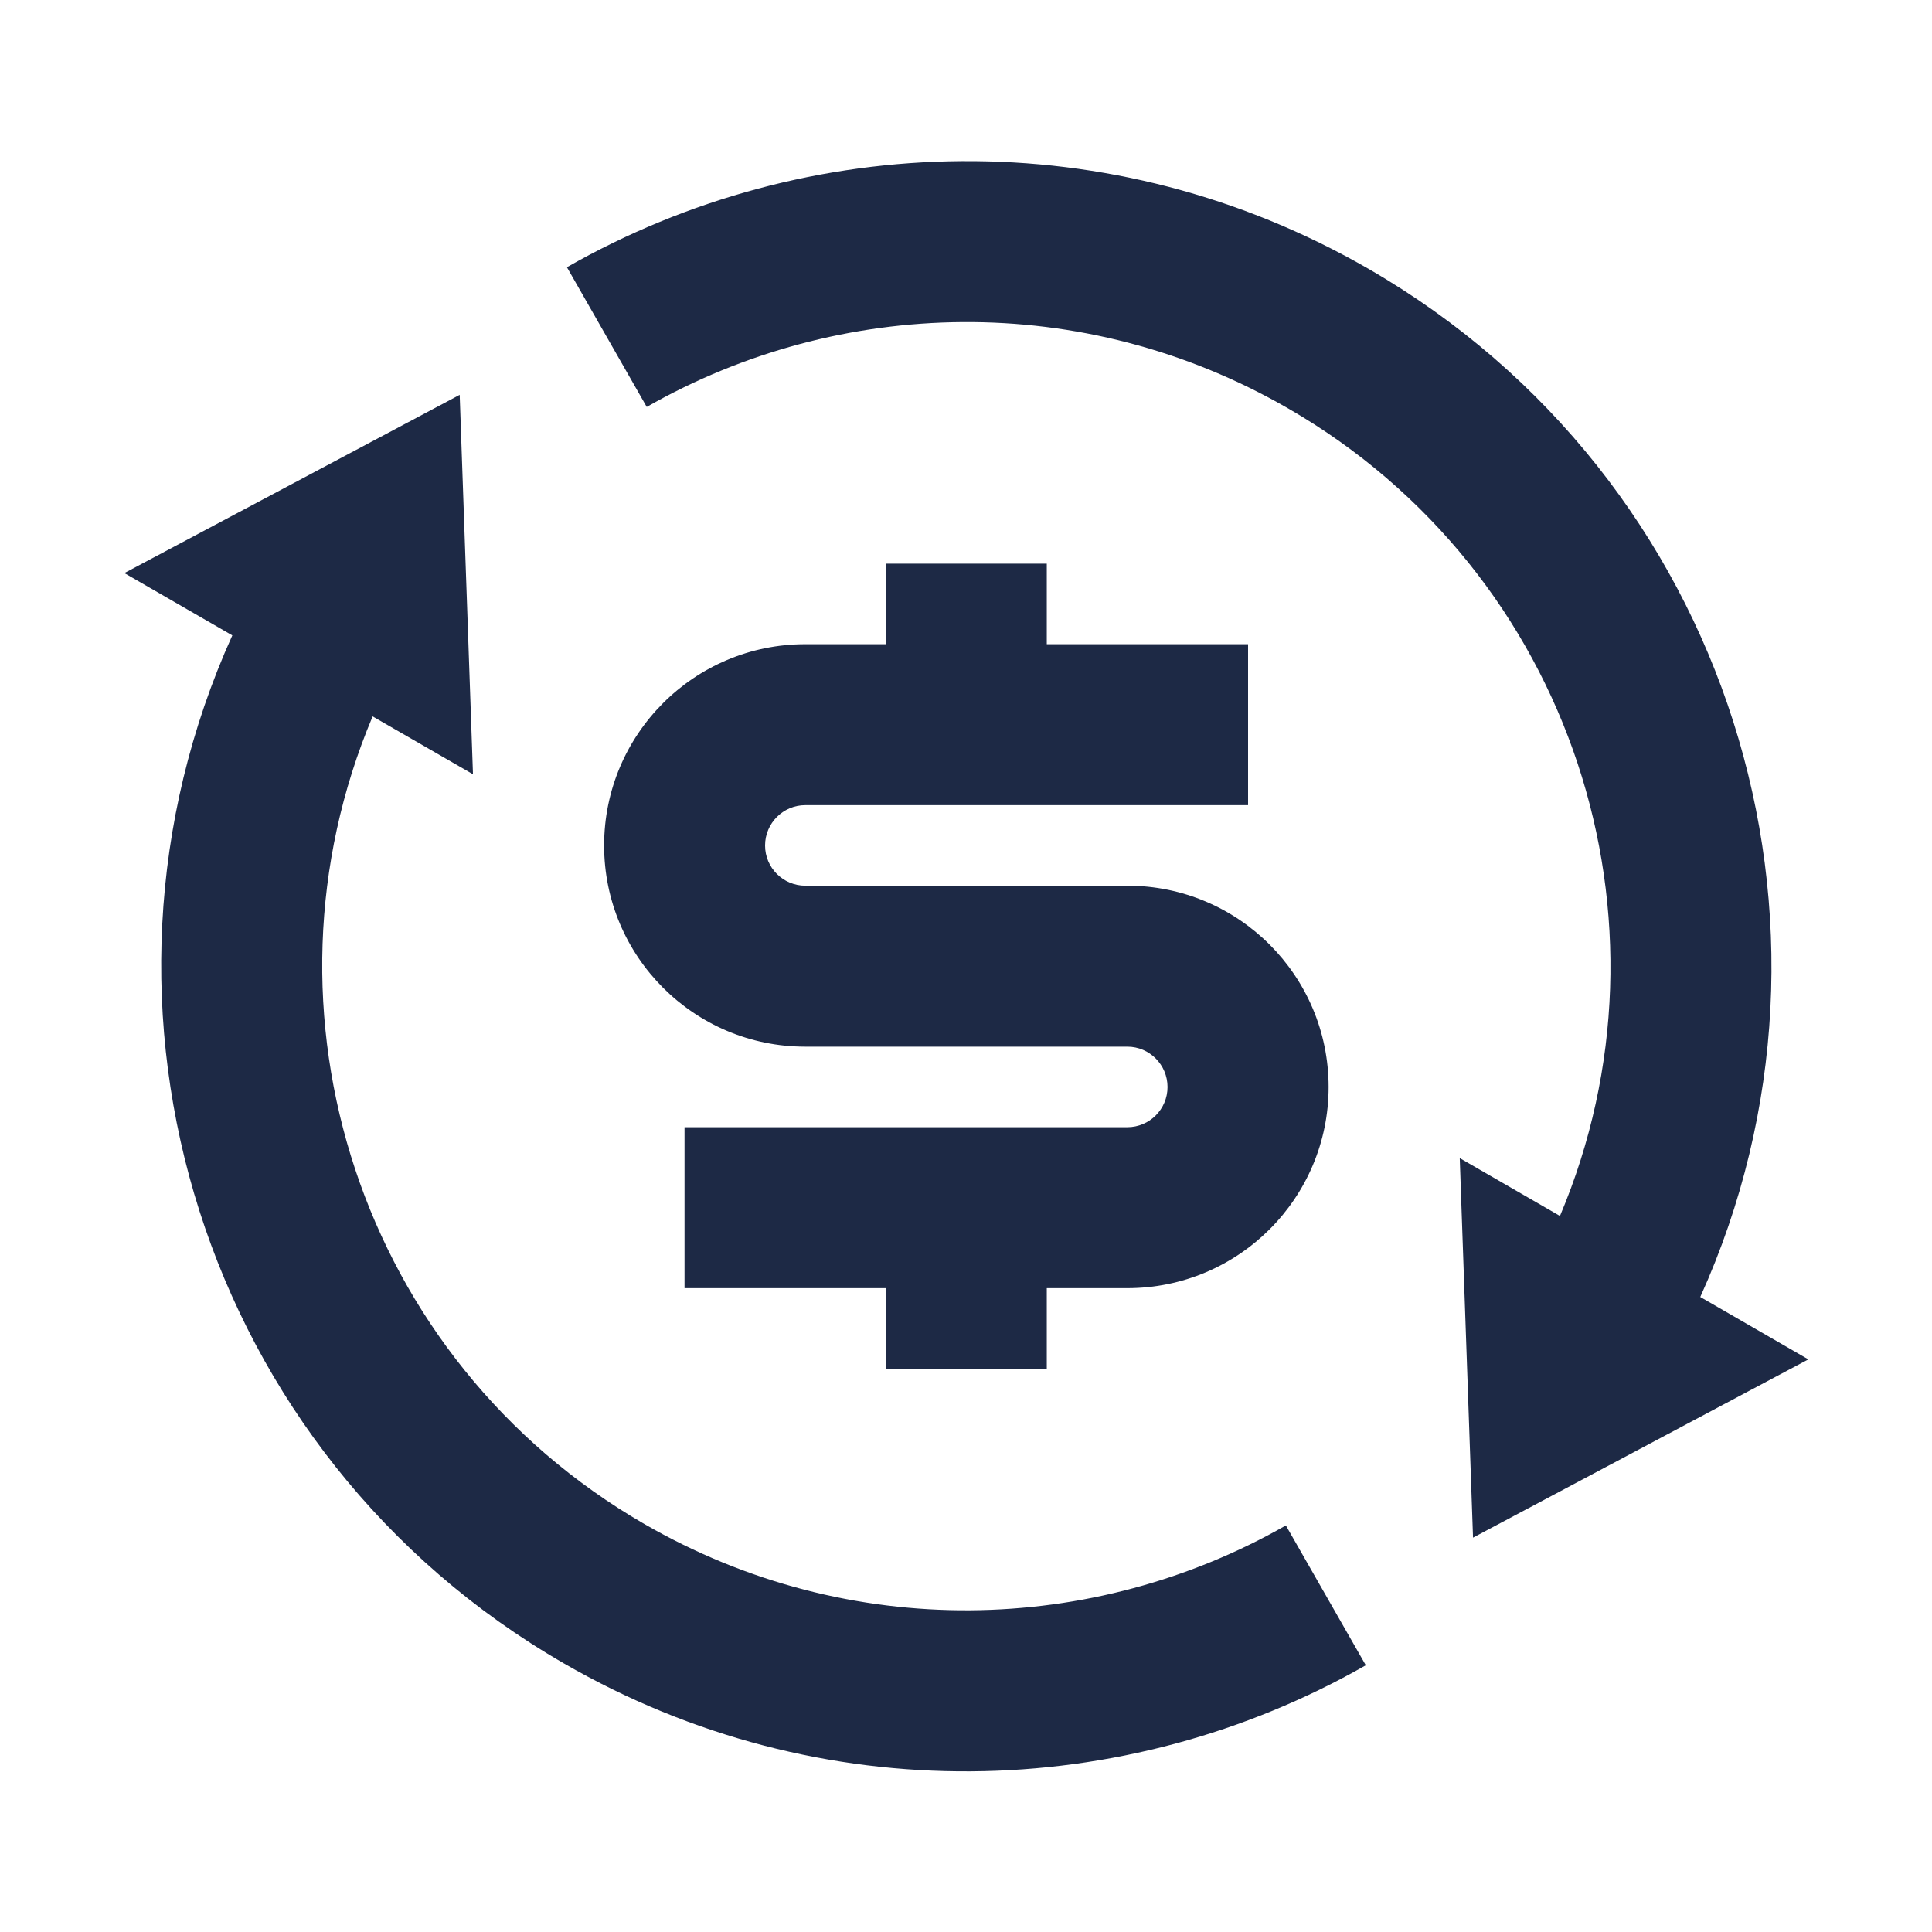
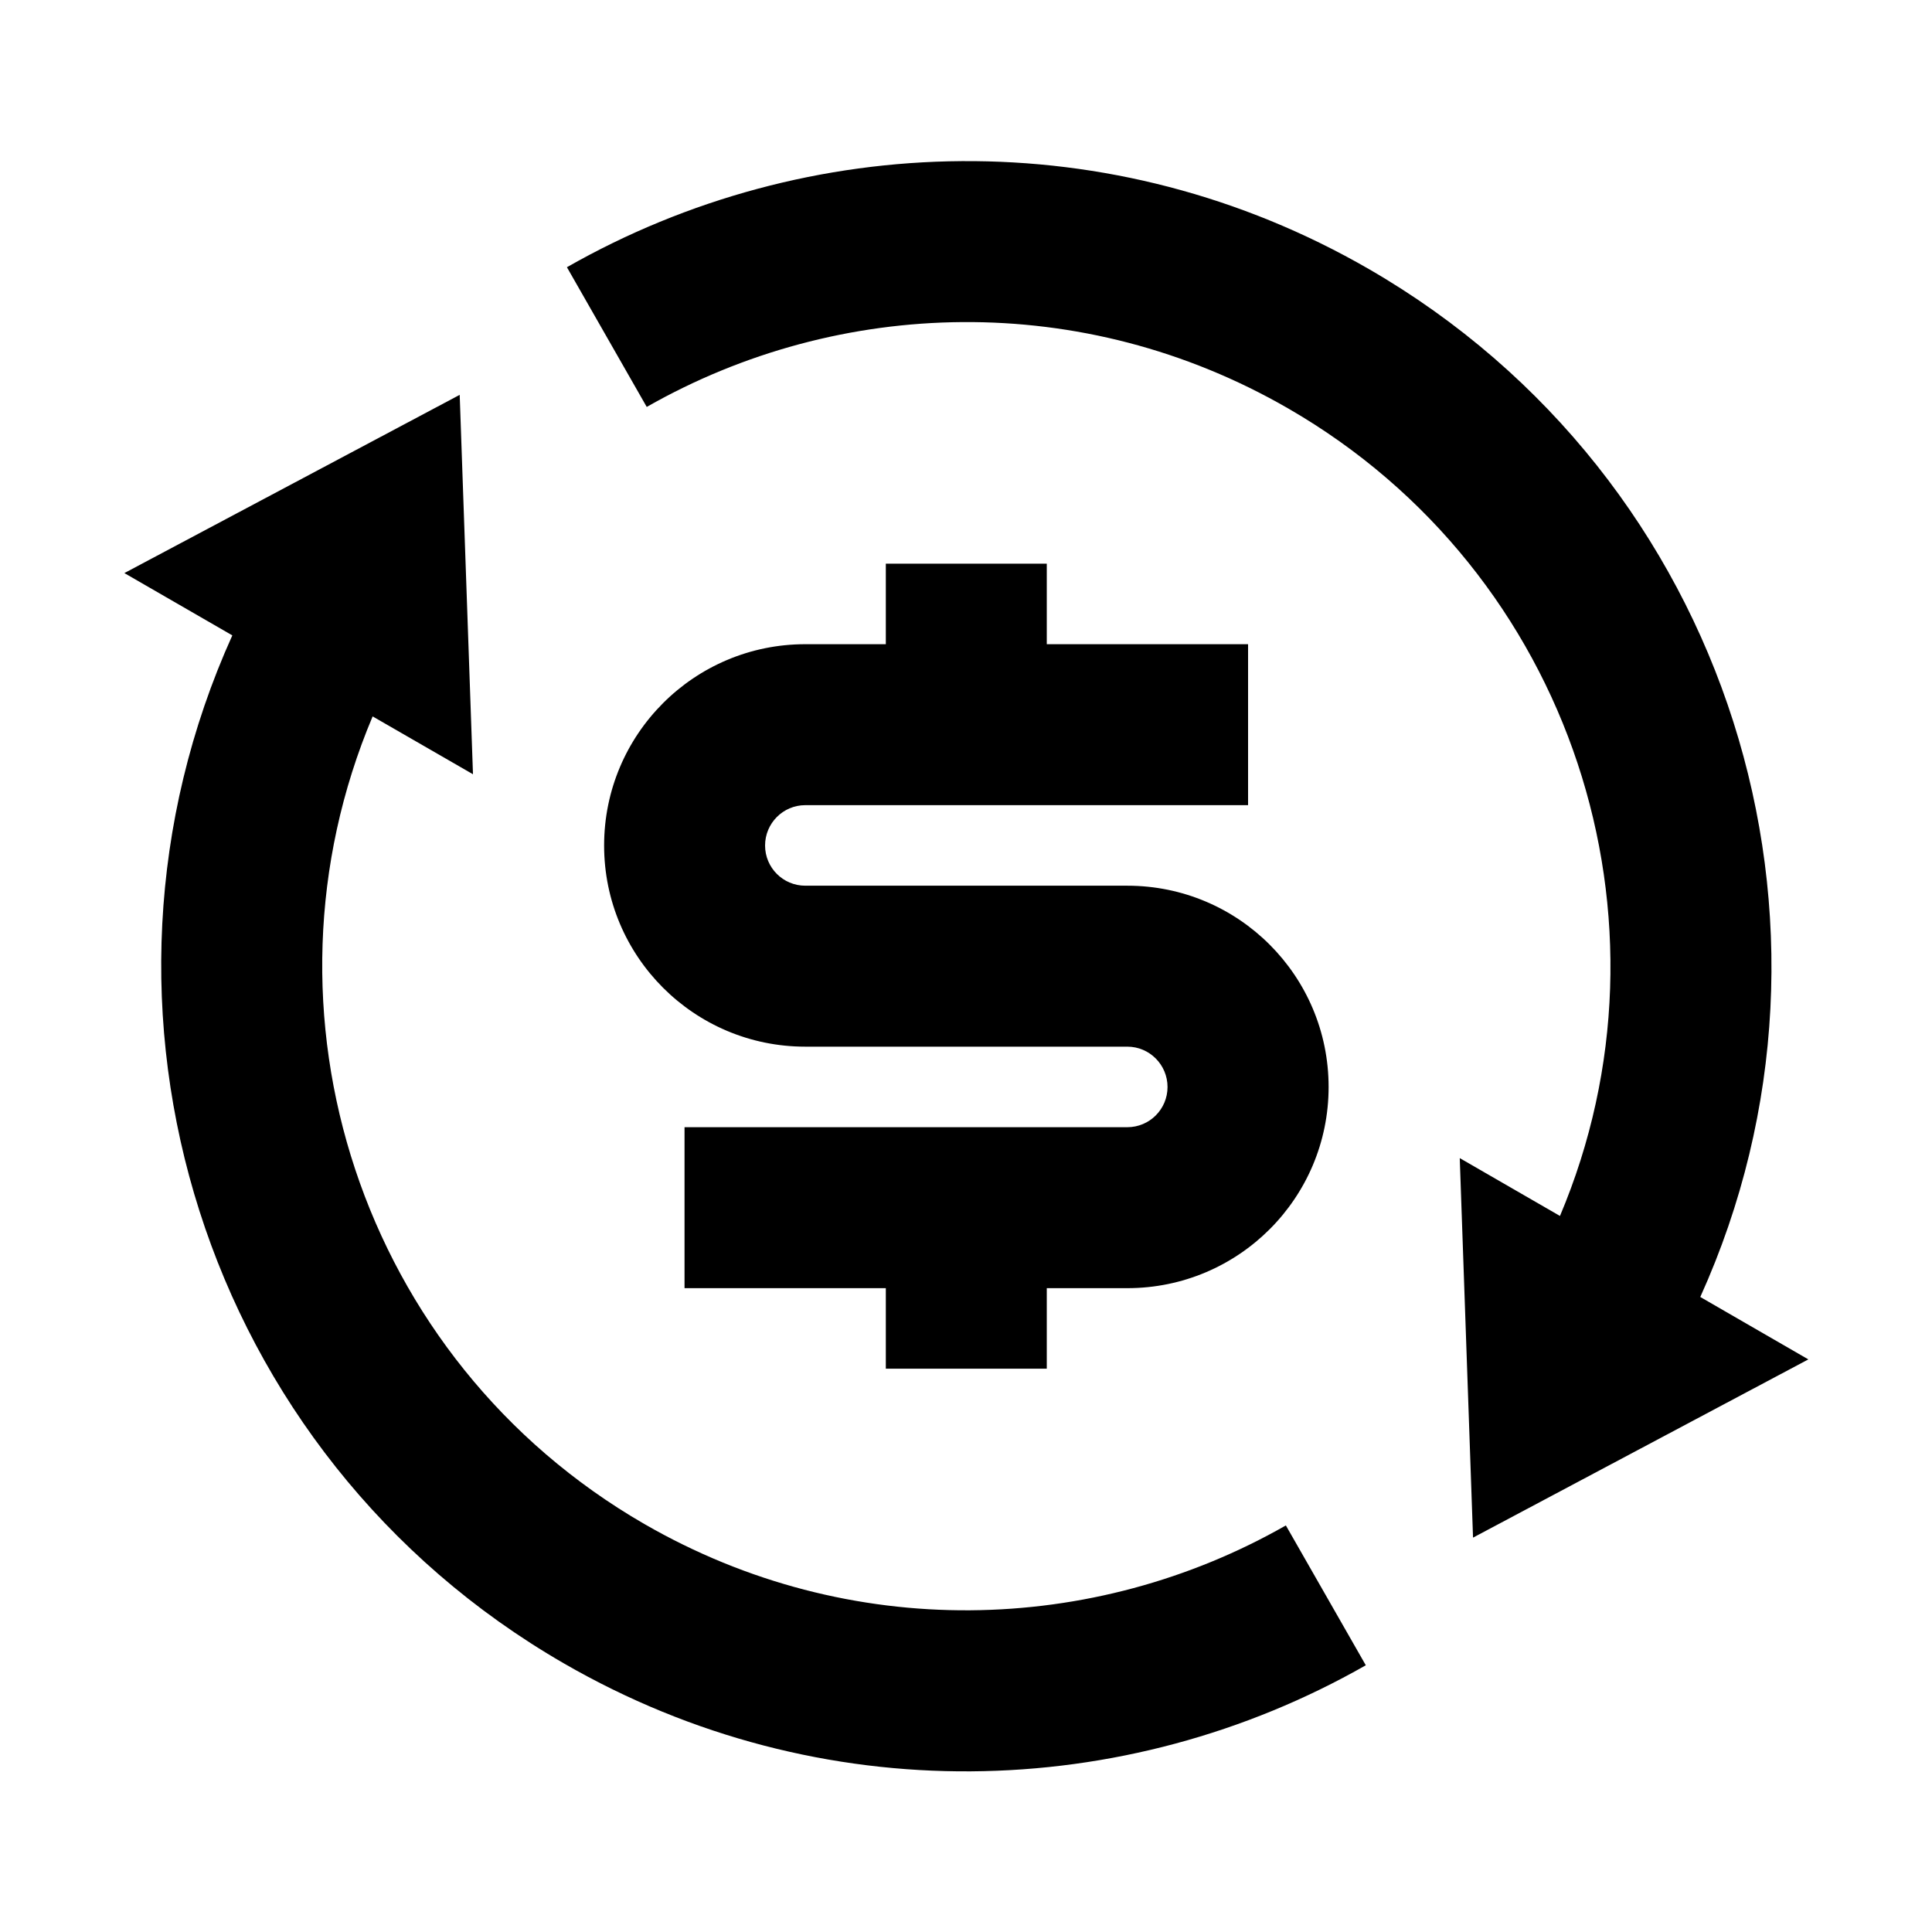
<svg xmlns="http://www.w3.org/2000/svg" width="16px" height="16px" viewBox="0 0 16 16" version="1.1">
-   <g id="页面-1" stroke="none" stroke-width="1" fill="none" fill-rule="evenodd">
+   <g id="页面-1" stroke="none" stroke-width="0" fill="none" fill-rule="evenodd">
    <g id="exchange-dollar-line">
      <polygon id="路径" points="0 0 16 0 16 16 0 16" />
-       <path d="M12.919,10.07 C13.951,7.628 13.025,4.743 10.669,3.383 C8.967,2.4 6.949,2.462 5.356,3.37 L4.695,2.213 C6.685,1.078 9.209,1 11.336,2.228 C14.33,3.957 15.476,7.657 14.081,10.741 L14.976,11.258 L12.199,12.734 L12.089,9.591 L12.919,10.07 Z M3.086,5.933 C2.055,8.376 2.981,11.261 5.336,12.621 C7.038,13.603 9.057,13.541 10.649,12.633 L11.311,13.791 C9.32,14.926 6.797,15.004 4.669,13.775 C1.676,12.047 0.53,8.347 1.924,5.262 L1.03,4.746 L3.807,3.27 L3.917,6.412 L3.086,5.933 Z M5.669,9.335 L9.336,9.335 C9.52,9.335 9.669,9.186 9.669,9.002 C9.669,8.818 9.52,8.668 9.336,8.668 L6.669,8.668 C5.749,8.668 5.003,7.922 5.003,7.002 C5.003,6.081 5.749,5.335 6.669,5.335 L7.336,5.335 L7.336,4.668 L8.669,4.668 L8.669,5.335 L10.336,5.335 L10.336,6.668 L6.669,6.668 C6.485,6.668 6.336,6.818 6.336,7.002 C6.336,7.186 6.485,7.335 6.669,7.335 L9.336,7.335 C10.257,7.335 11.003,8.081 11.003,9.002 C11.003,9.922 10.257,10.668 9.336,10.668 L8.669,10.668 L8.669,11.335 L7.336,11.335 L7.336,10.668 L5.669,10.668 L5.669,9.335 Z" id="形状" fill="#1D2945" fill-rule="nonzero" />
+       <path d="M12.919,10.07 C13.951,7.628 13.025,4.743 10.669,3.383 C8.967,2.4 6.949,2.462 5.356,3.37 L4.695,2.213 C6.685,1.078 9.209,1 11.336,2.228 C14.33,3.957 15.476,7.657 14.081,10.741 L14.976,11.258 L12.199,12.734 L12.089,9.591 L12.919,10.07 Z M3.086,5.933 C2.055,8.376 2.981,11.261 5.336,12.621 C7.038,13.603 9.057,13.541 10.649,12.633 L11.311,13.791 C9.32,14.926 6.797,15.004 4.669,13.775 C1.676,12.047 0.53,8.347 1.924,5.262 L1.03,4.746 L3.807,3.27 L3.917,6.412 L3.086,5.933 Z M5.669,9.335 L9.336,9.335 C9.52,9.335 9.669,9.186 9.669,9.002 C9.669,8.818 9.52,8.668 9.336,8.668 L6.669,8.668 C5.749,8.668 5.003,7.922 5.003,7.002 C5.003,6.081 5.749,5.335 6.669,5.335 L7.336,5.335 L7.336,4.668 L8.669,4.668 L8.669,5.335 L10.336,5.335 L10.336,6.668 L6.669,6.668 C6.485,6.668 6.336,6.818 6.336,7.002 C6.336,7.186 6.485,7.335 6.669,7.335 L9.336,7.335 C10.257,7.335 11.003,8.081 11.003,9.002 C11.003,9.922 10.257,10.668 9.336,10.668 L8.669,10.668 L8.669,11.335 L7.336,11.335 L7.336,10.668 L5.669,10.668 L5.669,9.335 Z" id="形状" fill="currentColor" fill-rule="nonzero" />
    </g>
  </g>
</svg>
